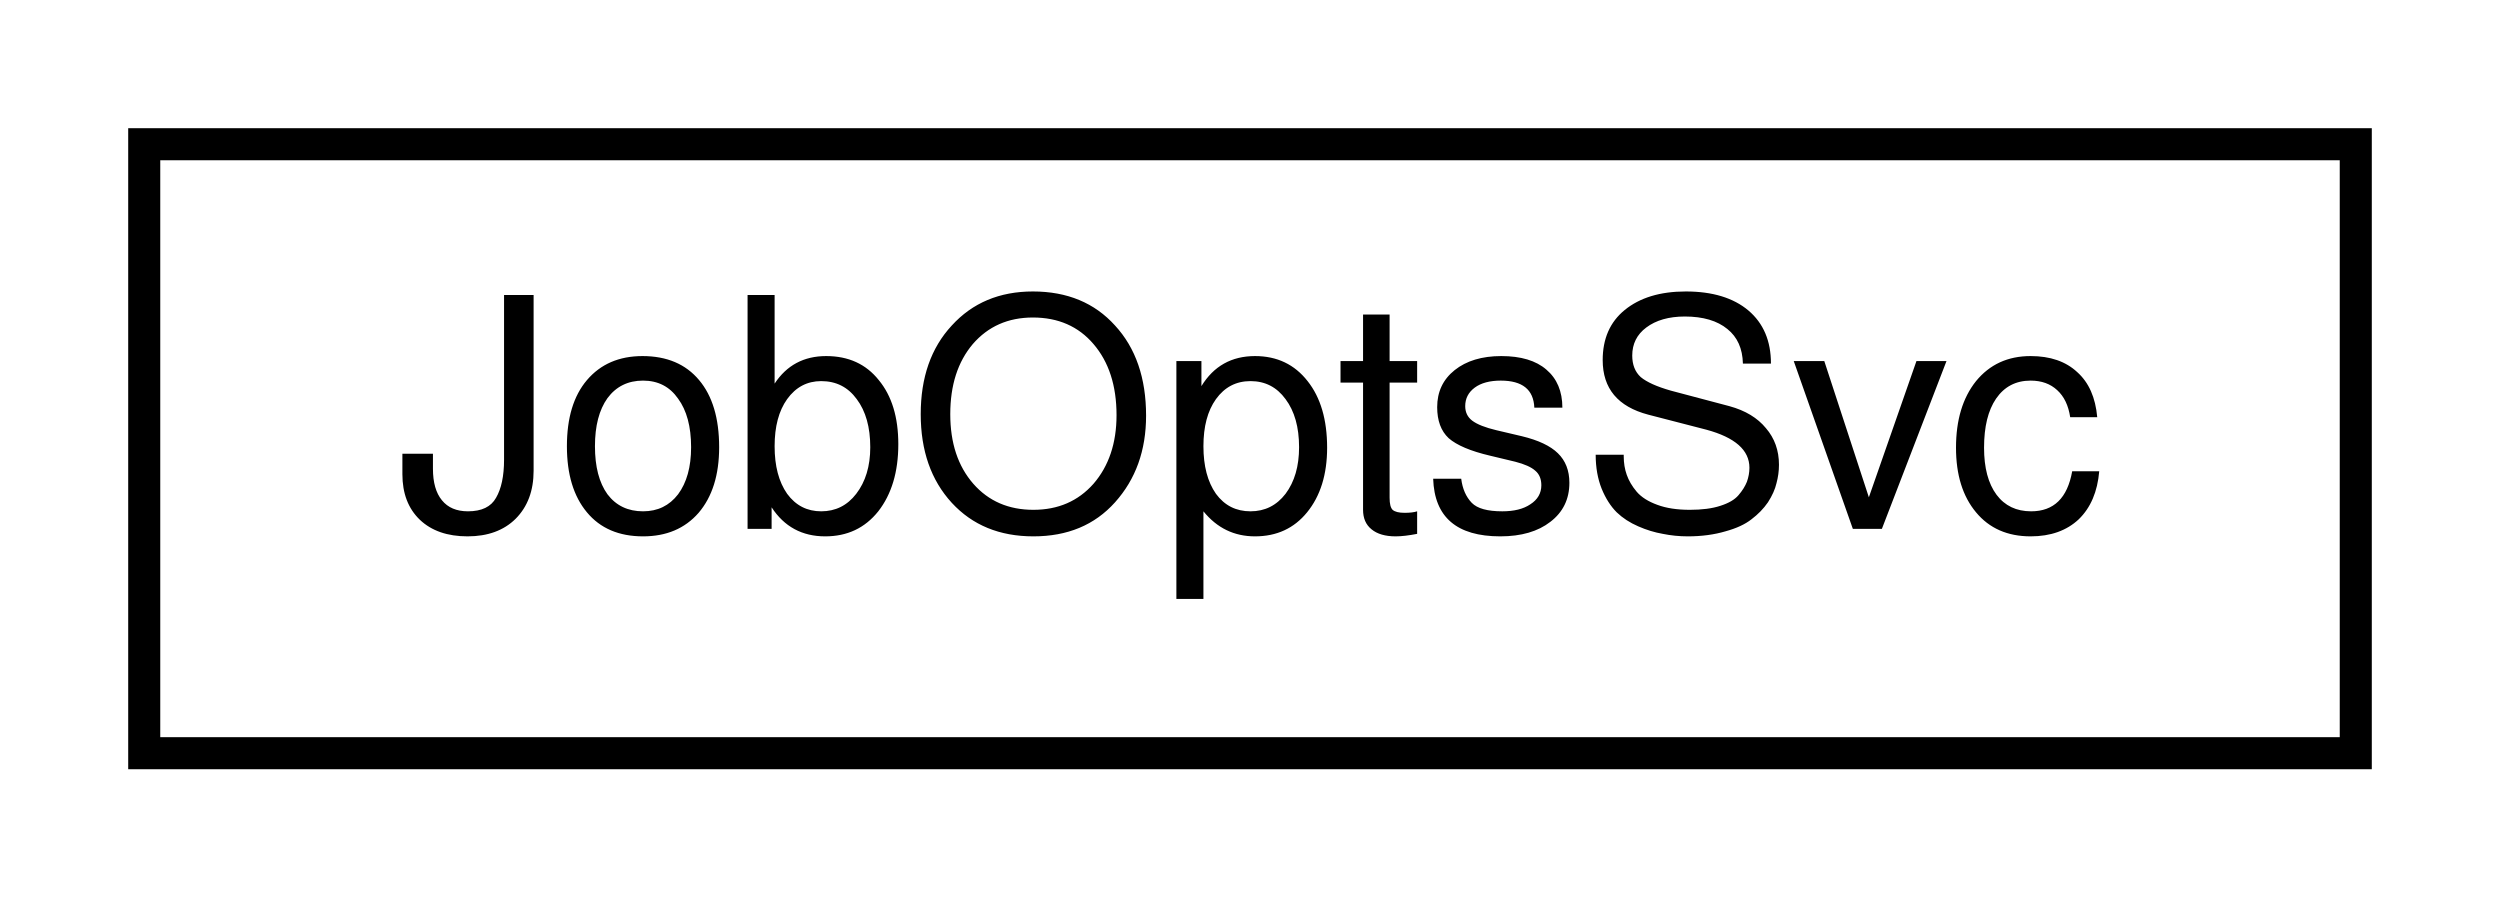
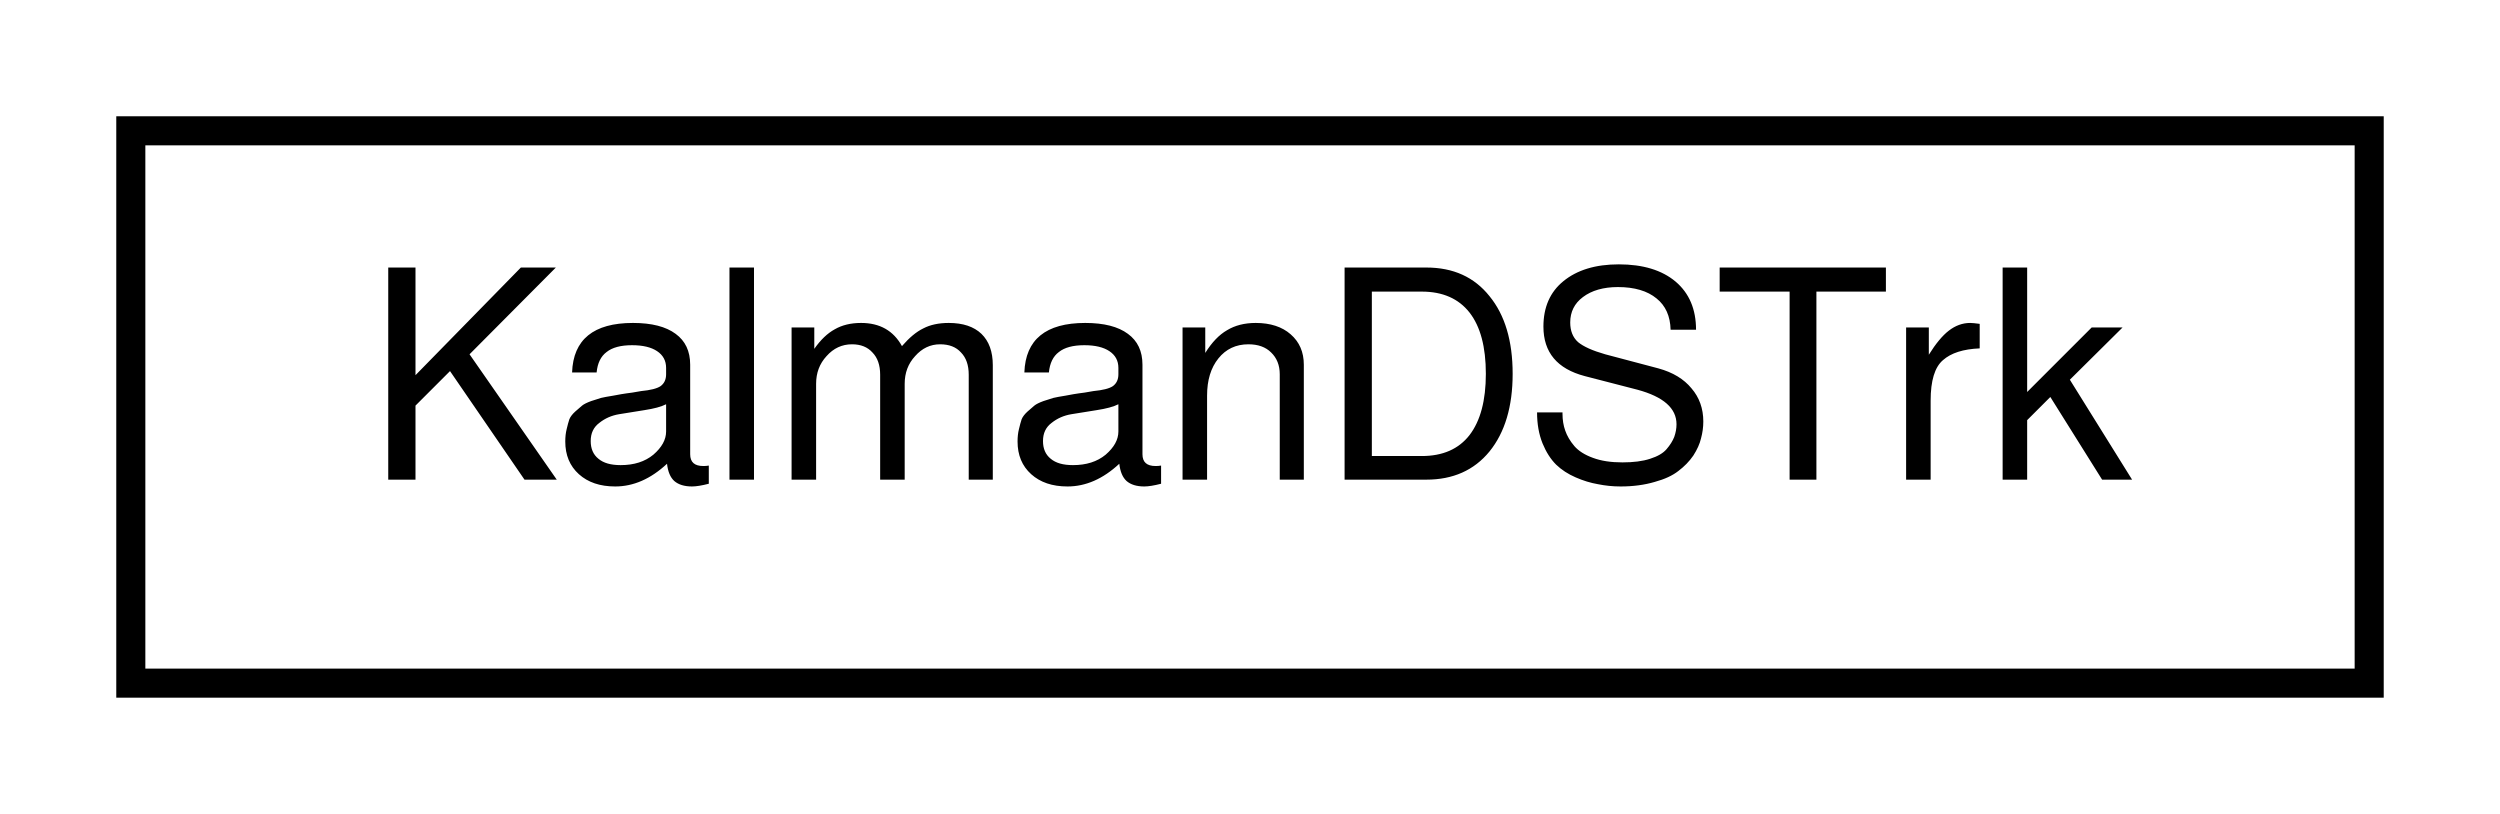
- <svg xmlns="http://www.w3.org/2000/svg" xmlns:xlink="http://www.w3.org/1999/xlink" width="78pt" height="28pt" viewBox="0.00 0.00 78.00 28.00">
+ <svg xmlns="http://www.w3.org/2000/svg" xmlns:xlink="http://www.w3.org/1999/xlink" width="86pt" height="28pt" viewBox="0.00 0.00 86.00 28.00">
  <g id="graph0" class="graph" transform="scale(1 1) rotate(0) translate(4 24)">
    <g id="node1" class="node">
      <g id="a_node1">
-         <a xlink:href="d8/d62/classJobOptsSvc.html" target="_top" xlink:title="Read a job options file and apply choices at runtime. ">
-           <polygon fill="none" stroke="black" points="0.5,-0.5 0.5,-19.5 69.5,-19.5 69.5,-0.5 0.5,-0.5" />
-           <text text-anchor="middle" x="35" y="-7.5" font-family="FreeSans" font-size="10.00">JobOptsSvc</text>
+         <a xlink:href="db/daa/classKalmanDSTrk.html" target="_top" xlink:title="Pattern Dictionary Filter built based on Kun Liu's ktracker. ">
+           <polygon fill="none" stroke="black" points="0.5,-0.5 0.5,-19.5 77.5,-19.5 77.5,-0.5 0.5,-0.5" />
+           <text text-anchor="middle" x="39" y="-7.5" font-family="FreeSans" font-size="10.00">KalmanDSTrk</text>
        </a>
      </g>
    </g>
  </g>
</svg>
